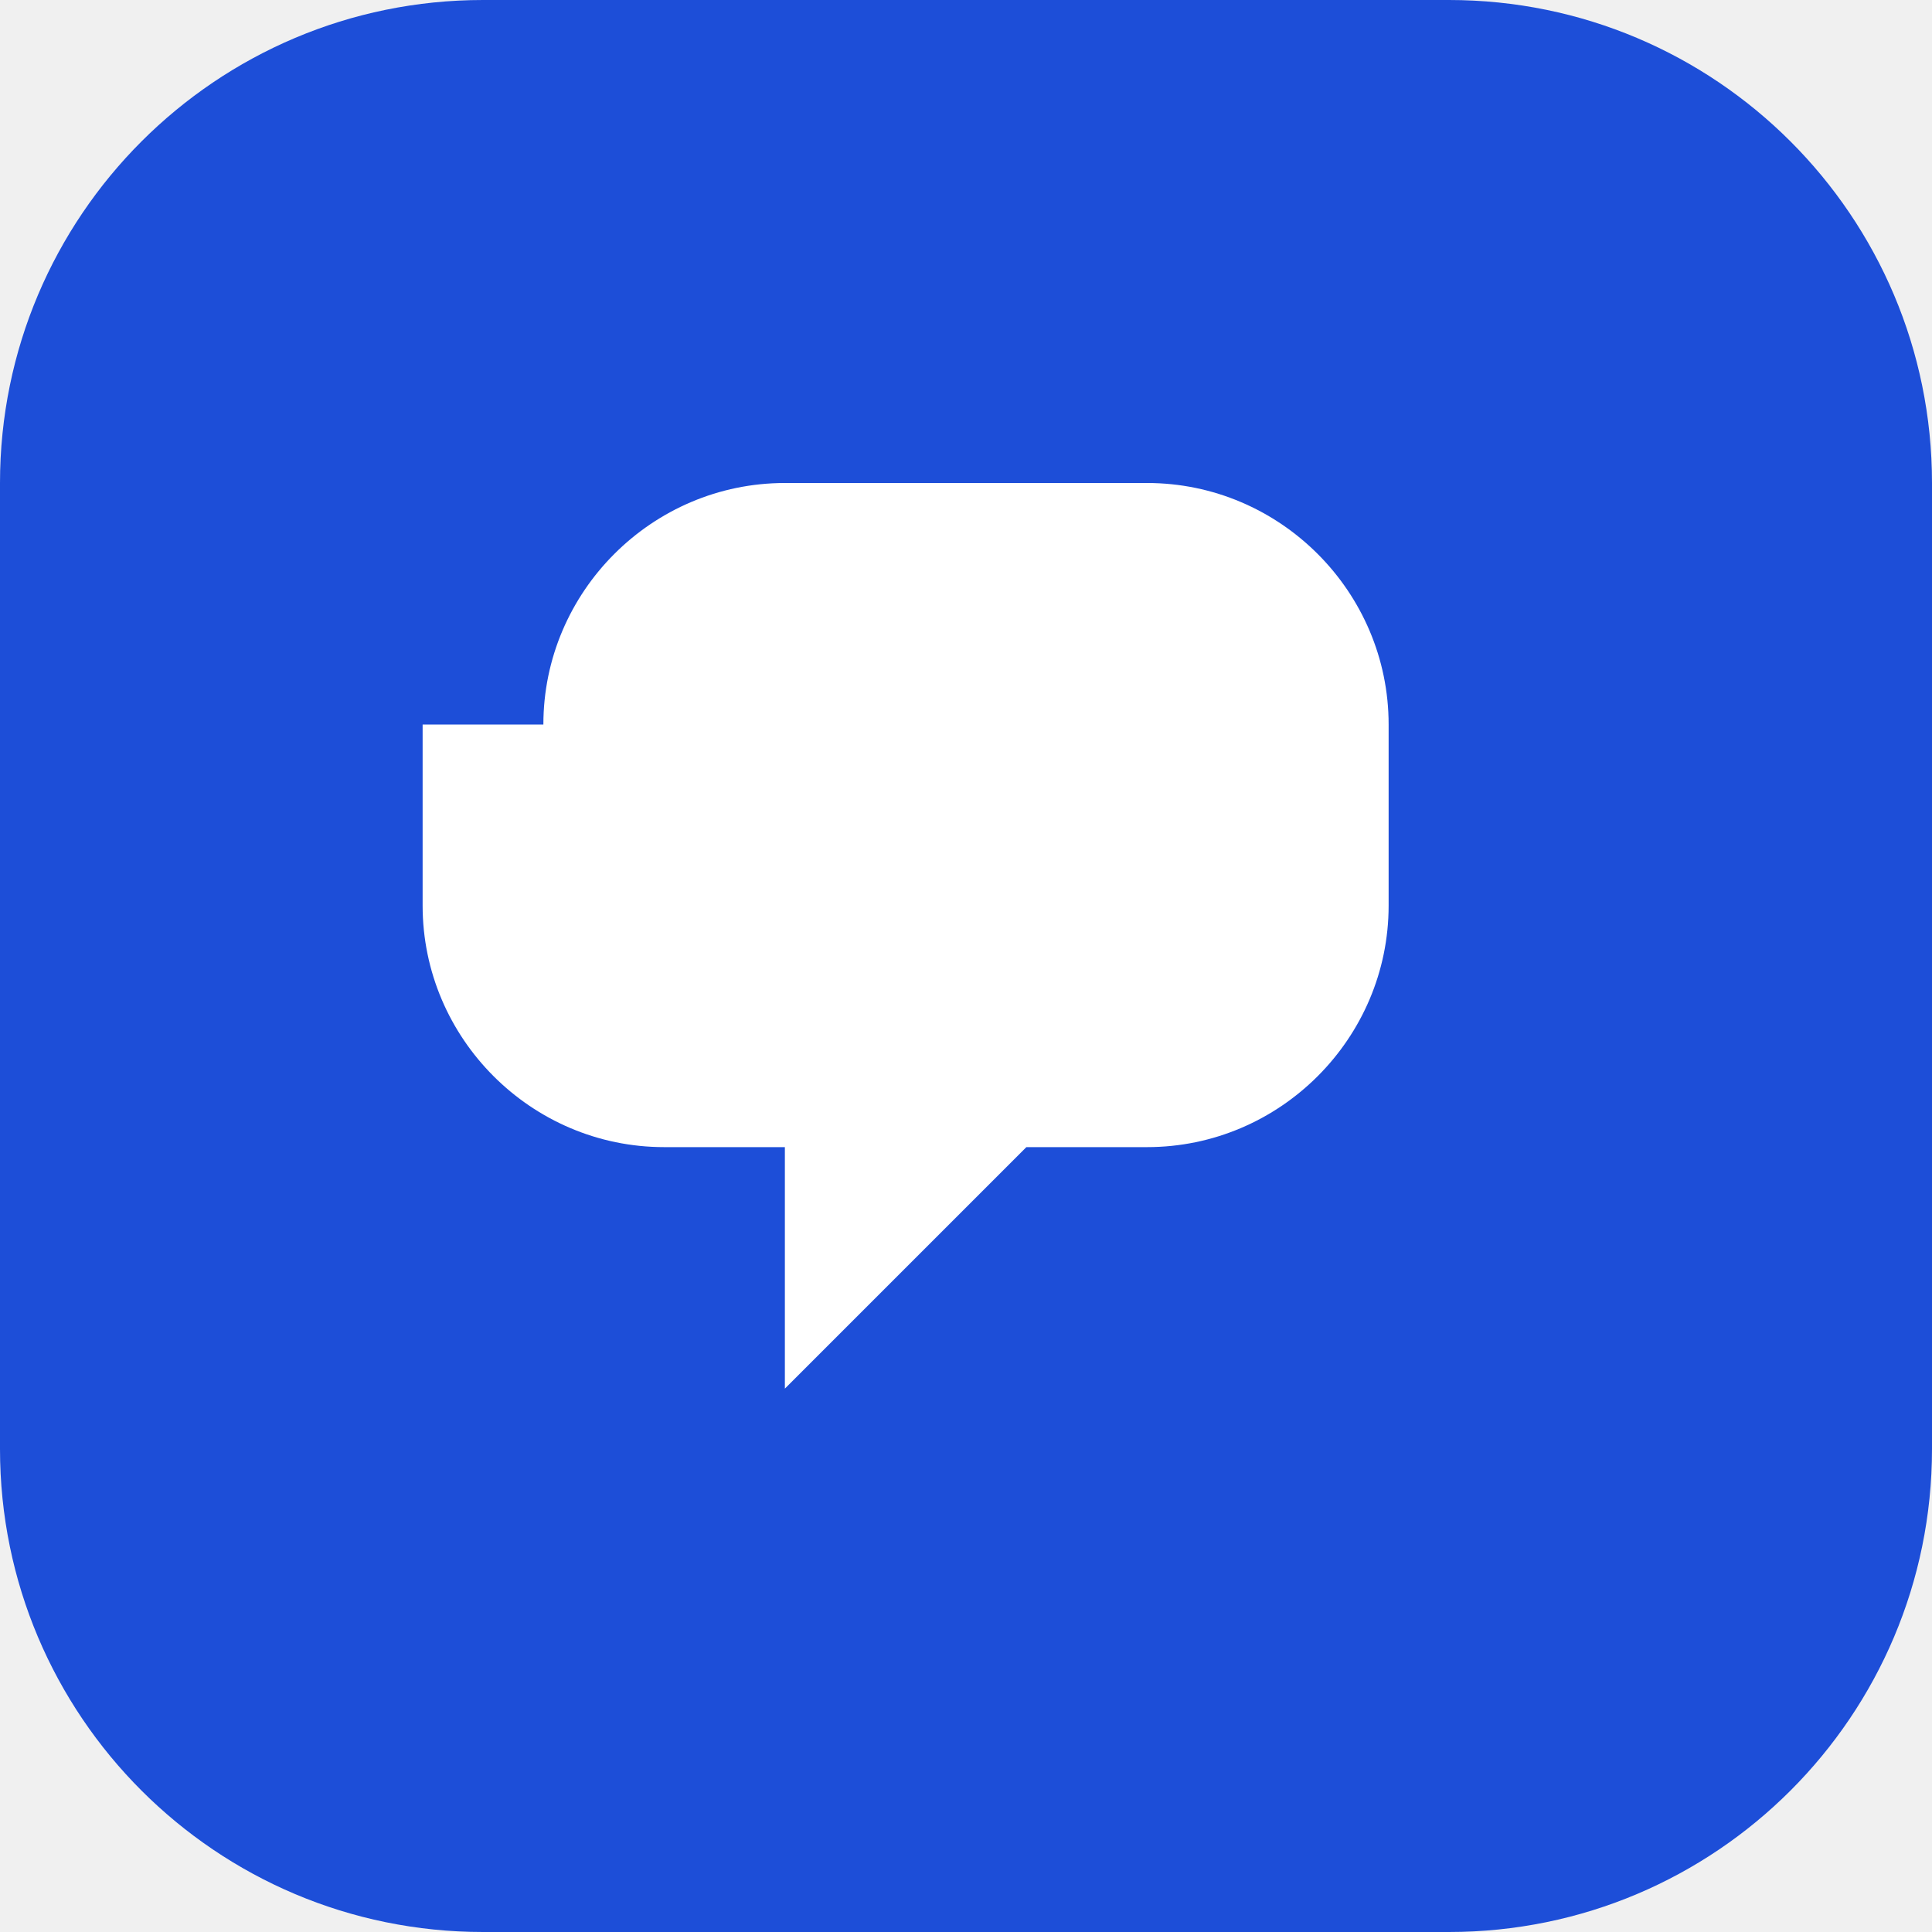
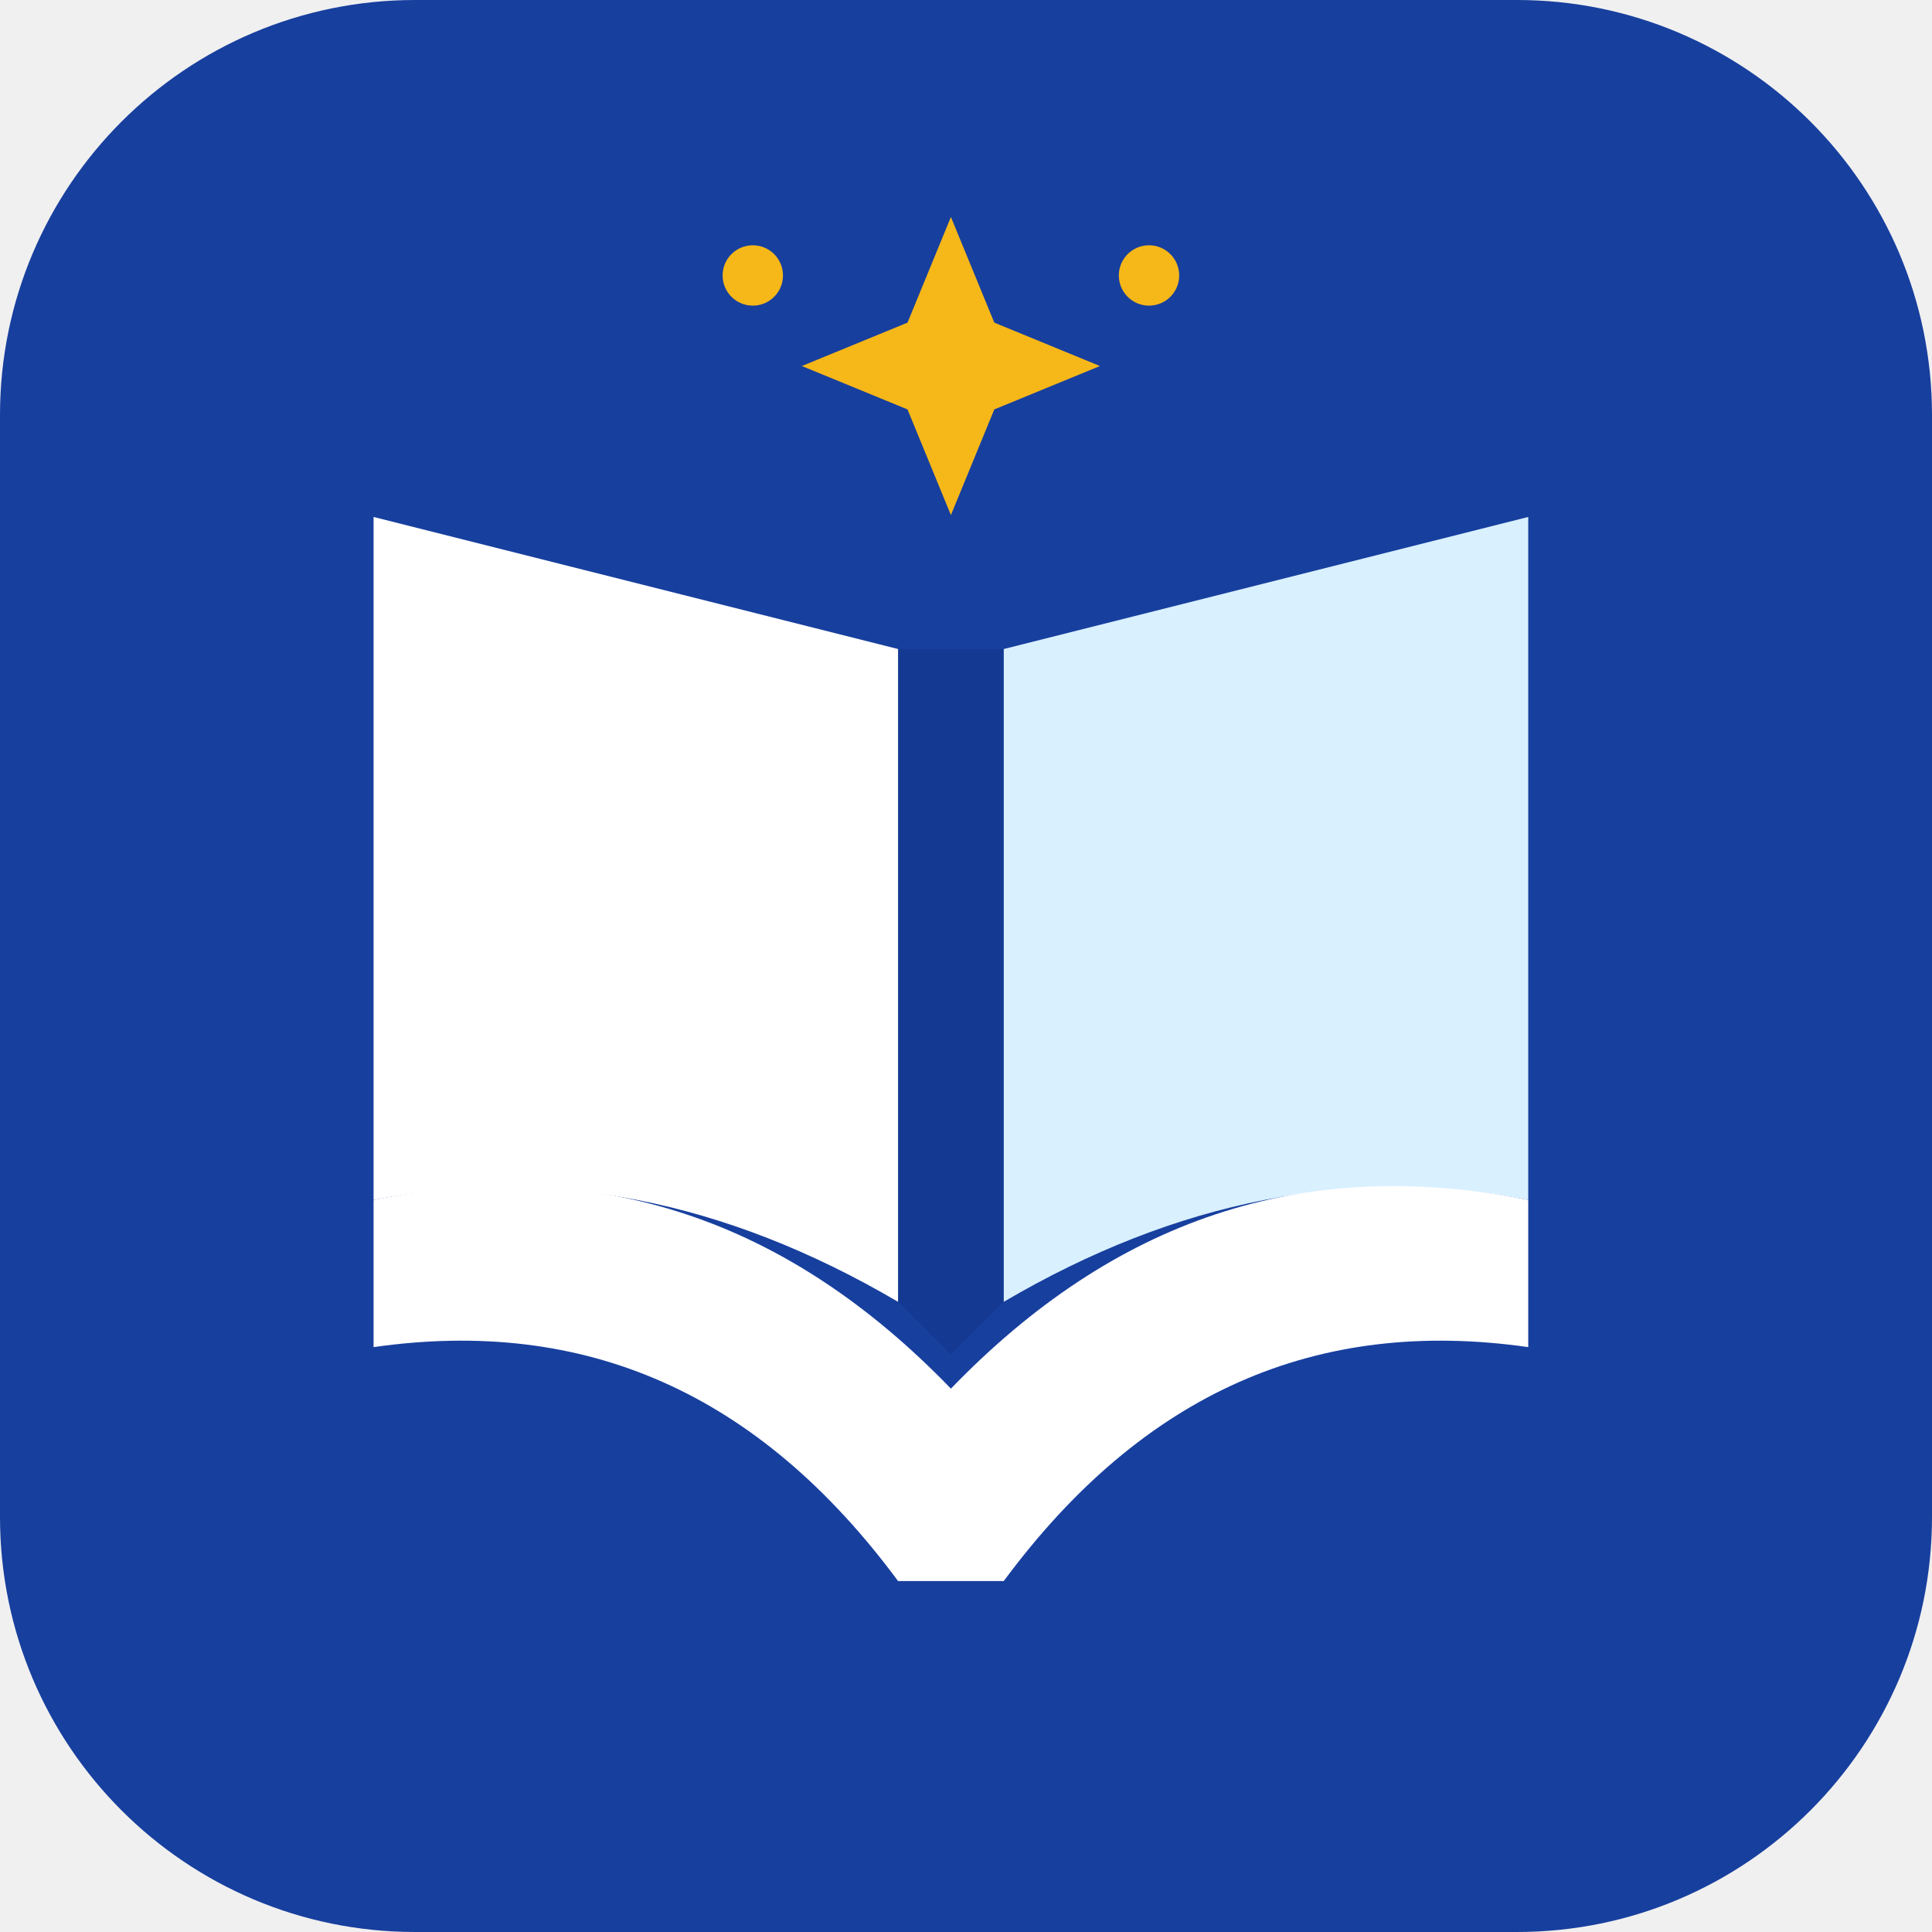
- <svg xmlns="http://www.w3.org/2000/svg" viewBox="0 0 32 32" fill="none">
-   <rect width="32" height="32" rx="8" fill="#1d4ed8" />
-   <path d="M9 12c0-2.2 1.8-4 4-4h6c2.2 0 4 1.8 4 4v3c0 2.2-1.8 4-4 4h-2l-4 4v-4h-2c-2.2 0-4-1.8-4-4v-3z" fill="#ffffff" />
+ <svg xmlns="http://www.w3.org/2000/svg" viewBox="0 0 1024 1024">
+   <rect width="1024" height="1024" rx="220" fill="#173F9E" />
+   <path fill="#FFFFFF" d="M198 274 476 344v346c-92-54-184-72-278-54V274Z" />
+   <path fill="#D9F0FF" d="m532 344 278-70v362c-94-18-186 0-278 54V344Z" />
+   <path fill="#FFFFFF" d="M198 636c120-24 220 11 306 100 86-89 186-124 306-100v78c-112-16-204 24-278 124h-56c-74-100-166-140-278-124v-78Z" />
+   <path fill="#0D2F7A" d="M476 344h56v346l-28 28-28-28V344Z" opacity=".35" />
+   <path fill="#F6B719" d="m504 115 23 56 56 23-56 23-23 56-23-56-56-23 56-23 23-56Z" />
+   <circle cx="399" cy="146" r="16" fill="#F6B719" />
+   <circle cx="609" cy="146" r="16" fill="#F6B719" />
</svg>
